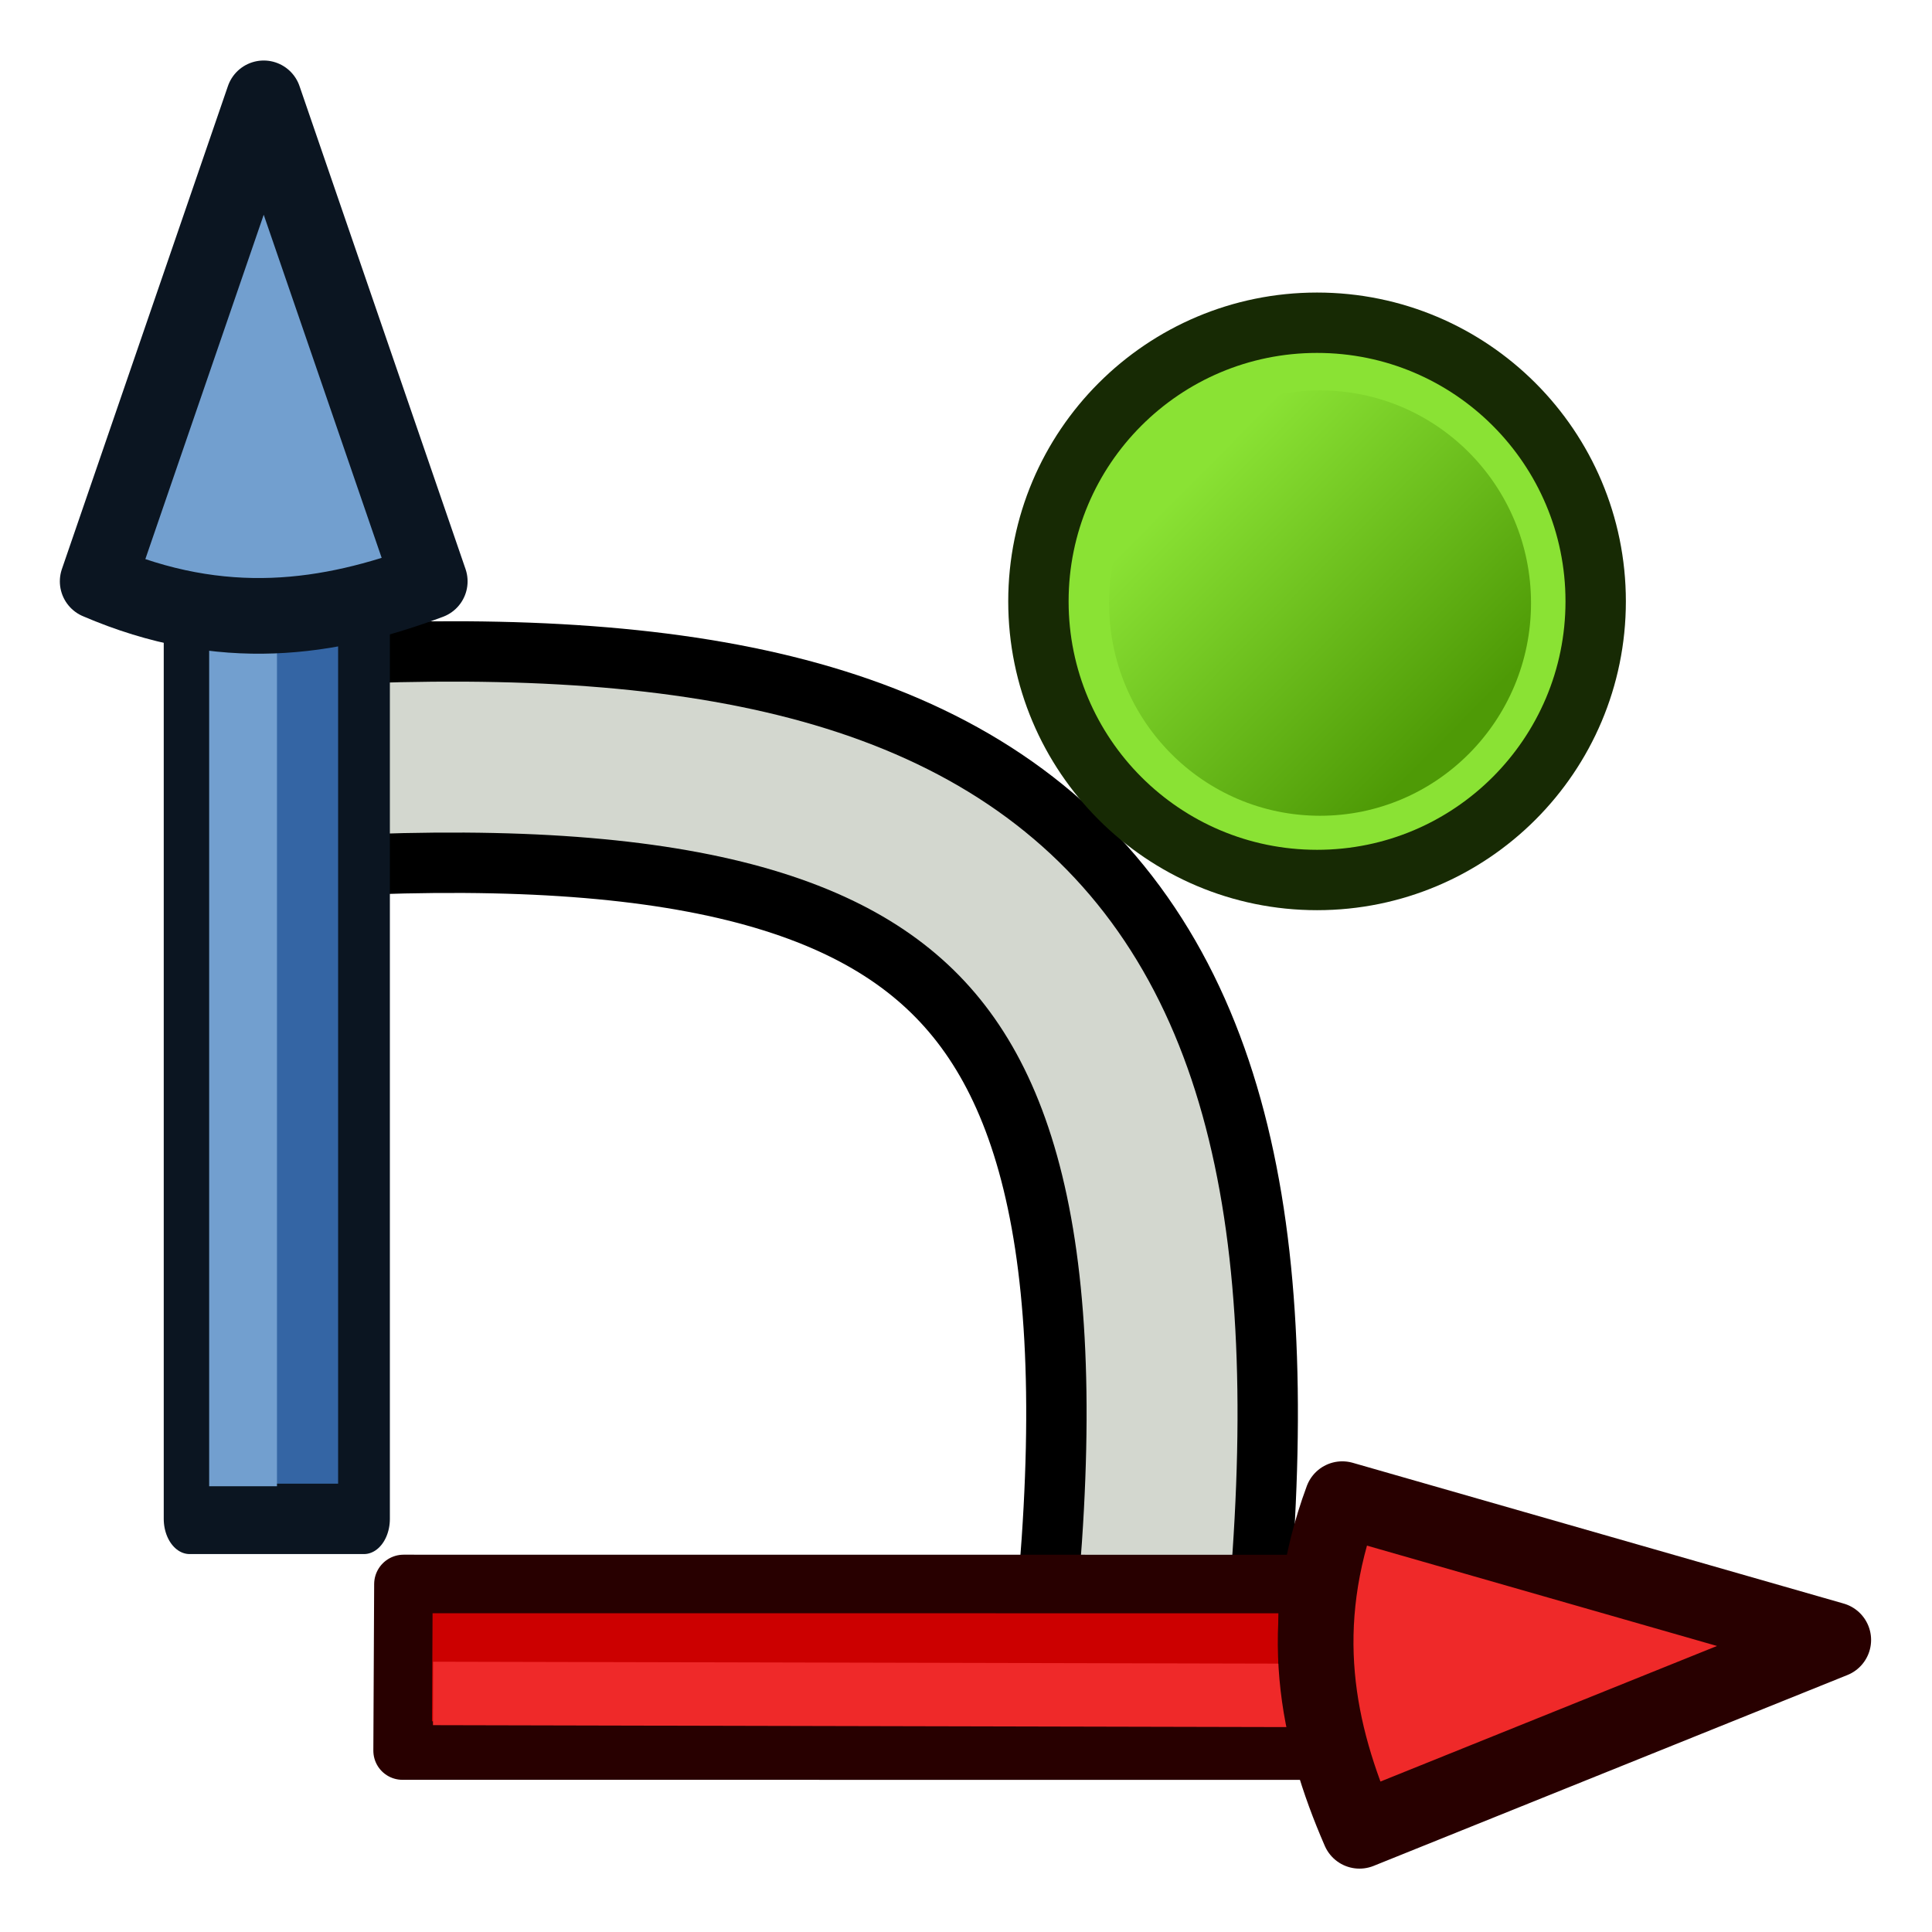
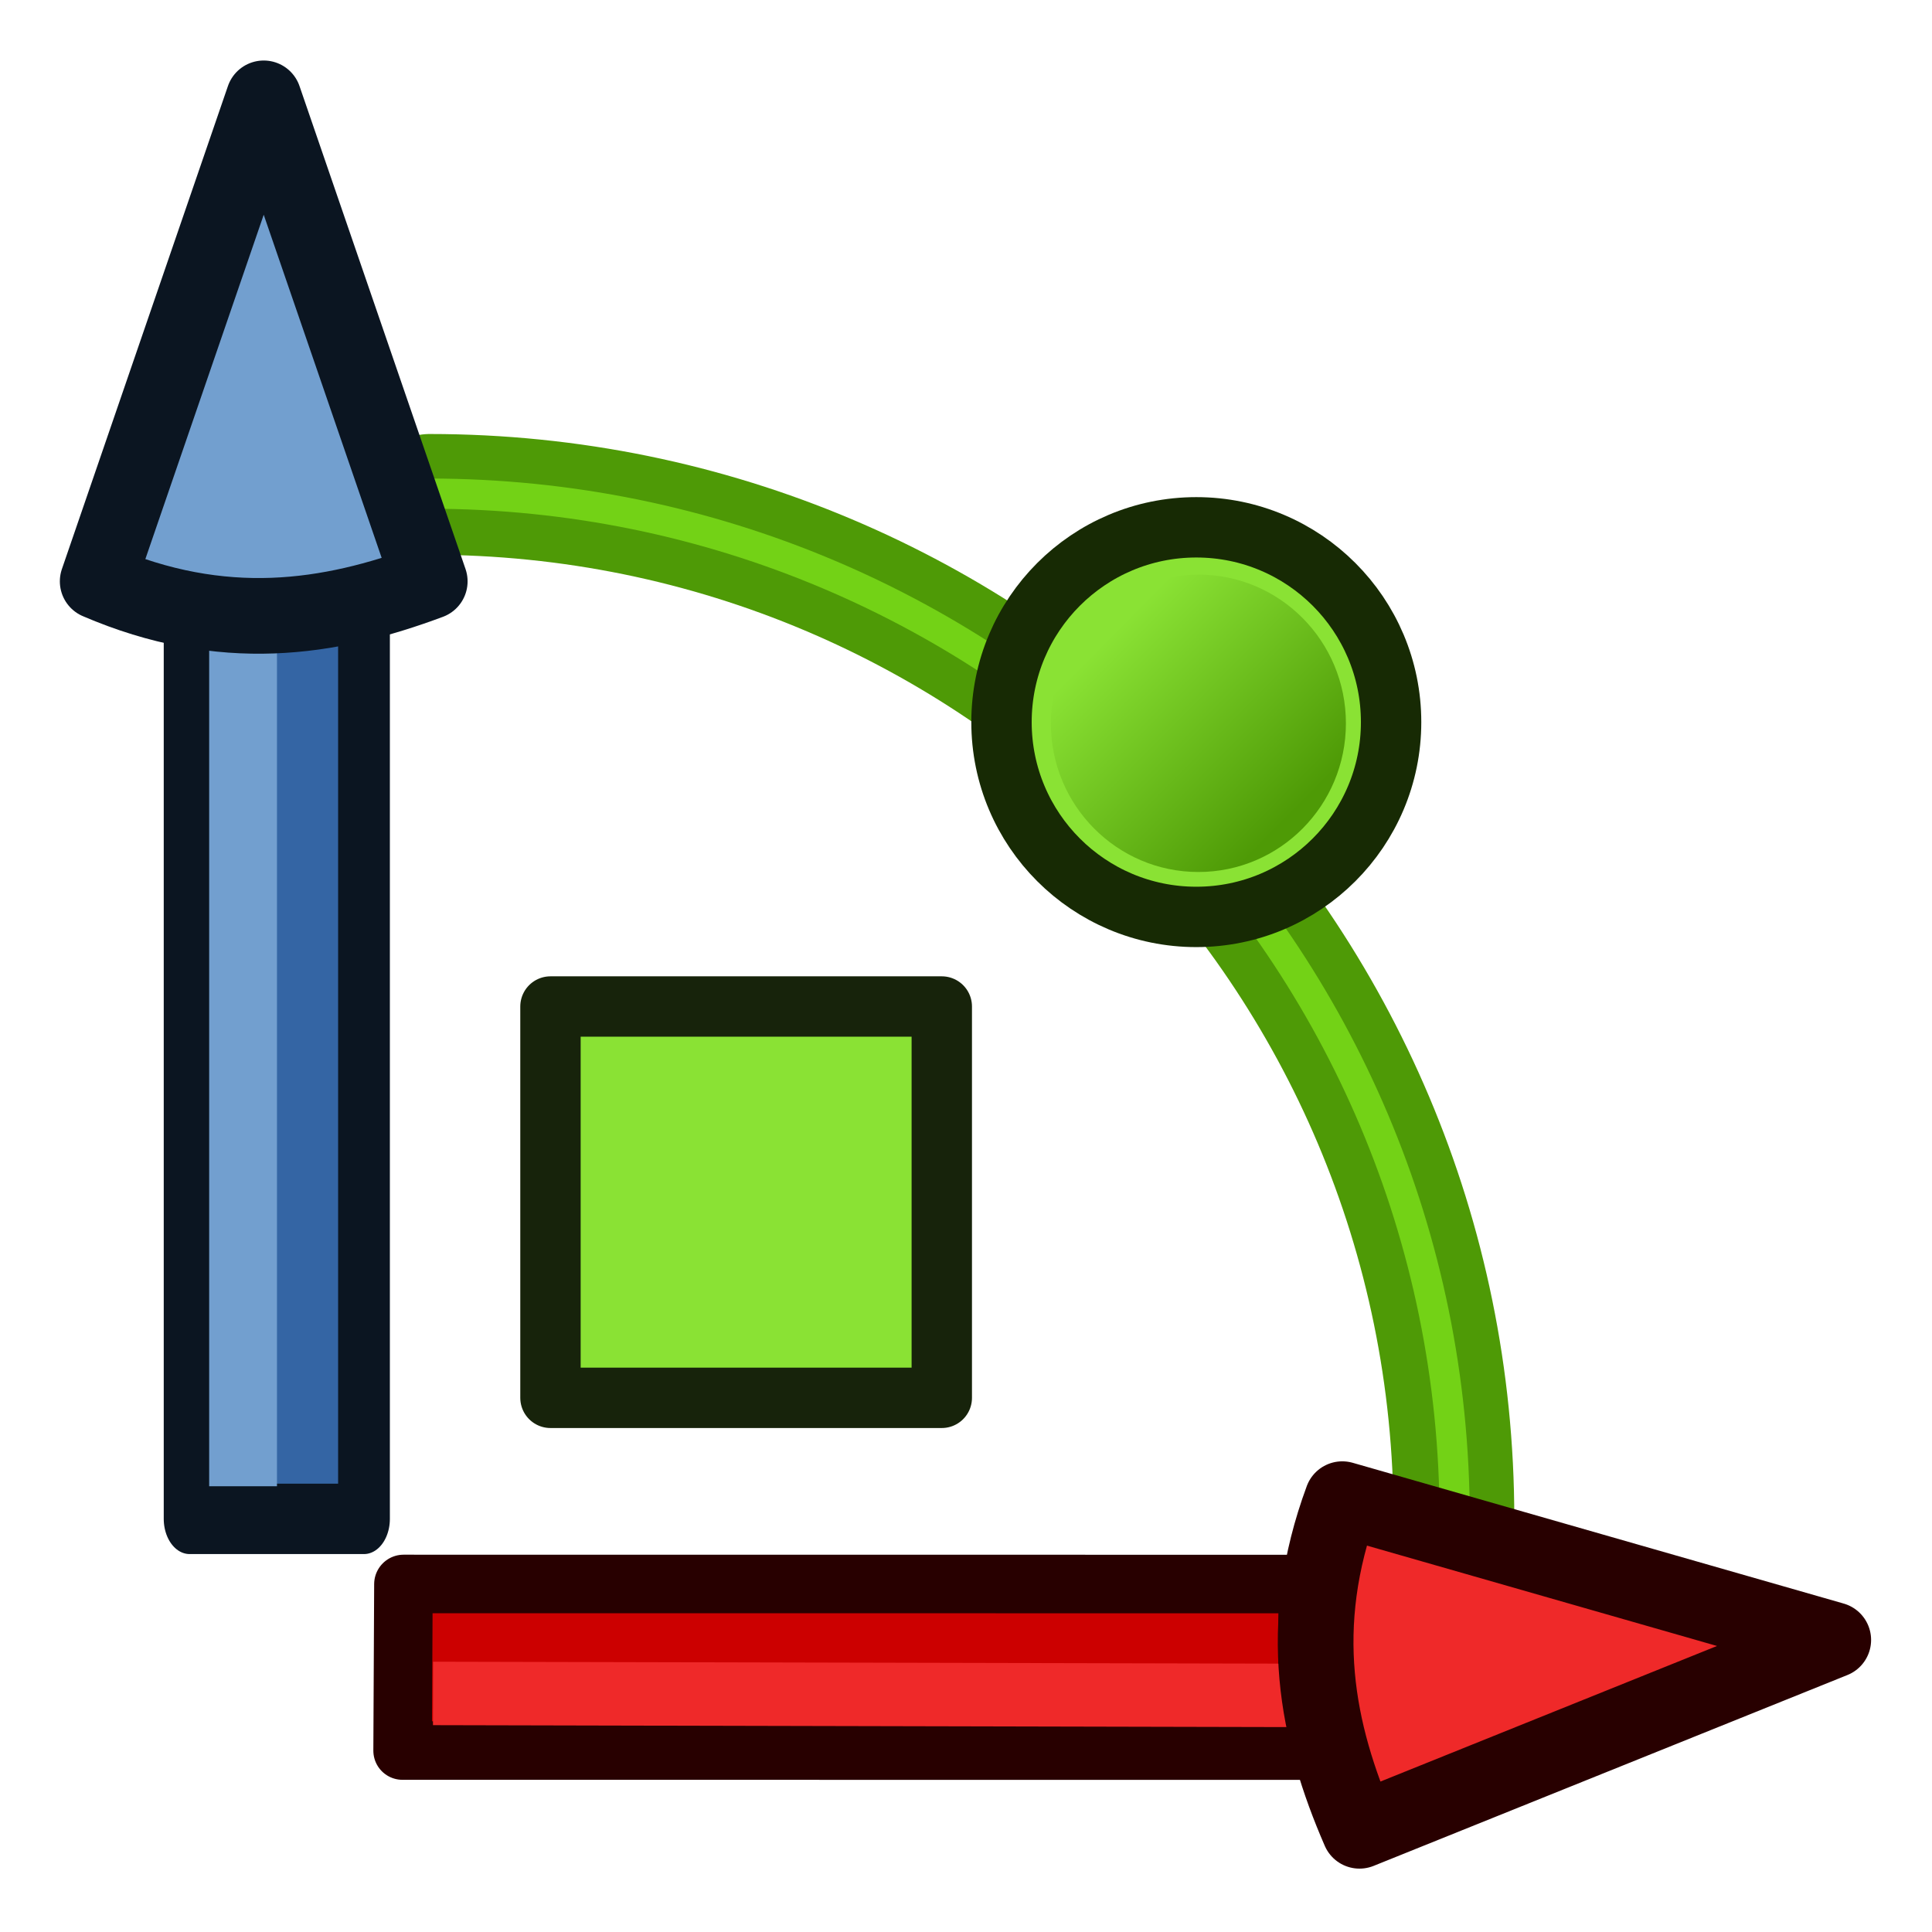
<svg xmlns="http://www.w3.org/2000/svg" xmlns:xlink="http://www.w3.org/1999/xlink" width="64" height="64" viewBox="0 0 64 64" id="svg2" version="1.1">
  <defs id="defs4">
    <linearGradient id="linearGradient927">
      <stop style="stop-color:#4e9a06;stop-opacity:1" offset="0" id="stop923" />
      <stop style="stop-color:#8ae234;stop-opacity:1" offset="1" id="stop925" />
    </linearGradient>
    <linearGradient id="linearGradient926">
      <stop style="stop-color:#ef2929;stop-opacity:1" offset="0" id="stop922" />
      <stop style="stop-color:#a40000;stop-opacity:1" offset="1" id="stop924" />
    </linearGradient>
    <linearGradient id="linearGradient918">
      <stop style="stop-color:#8ae234;stop-opacity:1" offset="0" id="stop914" />
      <stop style="stop-color:#4e9a06;stop-opacity:1" offset="1" id="stop916" />
    </linearGradient>
    <linearGradient id="linearGradient910">
      <stop style="stop-color:#729fcf;stop-opacity:1" offset="0" id="stop906" />
      <stop style="stop-color:#204a87;stop-opacity:1" offset="1" id="stop908" />
    </linearGradient>
    <marker orient="auto" refY="0" refX="0" id="marker4732" style="overflow:visible">
      <path id="path4734" style="fill:#00ff00;fill-opacity:1;fill-rule:evenodd;stroke:#00ff08;stroke-width:0.625;stroke-linejoin:round;stroke-opacity:1" d="M 8.719,4.034 -2.207,0.016 8.719,-4.002 c -1.745,2.372 -1.735,5.617 -6e-7,8.035 z" transform="matrix(-1.1,0,0,-1.1,-1.1,0)" />
    </marker>
    <marker orient="auto" refY="0" refX="0" id="Arrow2Lstart" style="overflow:visible">
      <path id="path4174" style="fill:#000000;fill-opacity:1;fill-rule:evenodd;stroke:#000000;stroke-width:0.625;stroke-linejoin:round;stroke-opacity:1" d="M 8.719,4.034 -2.207,0.016 8.719,-4.002 c -1.745,2.372 -1.735,5.617 -6e-7,8.035 z" transform="matrix(1.1,0,0,1.1,1.1,0)" />
    </marker>
    <marker orient="auto" refY="0" refX="0" id="Arrow1Lstart" style="overflow:visible">
      <path id="path4156" d="M 0,0 5,-5 -12.5,0 5,5 0,0 z" style="fill:#000000;fill-opacity:1;fill-rule:evenodd;stroke:#000000;stroke-width:1pt;stroke-opacity:1" transform="matrix(0.8,0,0,0.8,10,0)" />
    </marker>
    <linearGradient id="linearGradient4067-6">
      <stop style="stop-color:#888a85;stop-opacity:1;" offset="0" id="stop4069-7" />
      <stop style="stop-color:#2e3436;stop-opacity:1;" offset="1" id="stop4071-5" />
    </linearGradient>
    <linearGradient xlink:href="#linearGradient910" id="linearGradient912" x1="16.275" y1="999.119" x2="20.275" y2="1005.362" gradientUnits="userSpaceOnUse" gradientTransform="translate(-8.763607,-988.1045)" />
    <linearGradient xlink:href="#linearGradient918" id="linearGradient920" x1="37.792" y1="1008.163" x2="41.744" y2="1014.259" gradientUnits="userSpaceOnUse" gradientTransform="translate(77.84783,-1008.789)" />
    <linearGradient xlink:href="#linearGradient926" id="linearGradient928" x1="32.555" y1="1037.69" x2="38.137" y2="1044.784" gradientUnits="userSpaceOnUse" gradientTransform="rotate(-43.59672,-1190.374,530.4298)" />
    <linearGradient xlink:href="#linearGradient927" id="linearGradient929" x1="78.571" y1="48.764" x2="67.353" y2="37.558" gradientUnits="userSpaceOnUse" gradientTransform="matrix(0.8090685,0,0,0.8057331,-21.52338,-10.14467)" />
-     <linearGradient xlink:href="#linearGradient927" id="linearGradient950" gradientUnits="userSpaceOnUse" gradientTransform="matrix(0.7572328,0,0,0.7633313,-11.38124,-12.92187)" x1="78.571" y1="48.764" x2="67.353" y2="37.558" />
+     <linearGradient xlink:href="#linearGradient927" id="linearGradient950" gradientUnits="userSpaceOnUse" gradientTransform="matrix(0.5294361,0,0,0.5337,1.167355,0.9580975)" x1="78.571" y1="48.764" x2="67.353" y2="37.558" />
    <linearGradient gradientTransform="translate(91.25948,-979.8283)" gradientUnits="userSpaceOnUse" y2="1005.362" x2="20.275" y1="999.119" x1="16.275" id="linearGradient912-9" xlink:href="#linearGradient910" />
    <linearGradient gradientTransform="rotate(-43.59672,-1130.015,409.5197)" gradientUnits="userSpaceOnUse" y2="1044.784" x2="38.137" y1="1037.69" x1="32.555" id="linearGradient928-7" xlink:href="#linearGradient926" />
  </defs>
-   <path style="fill:none;stroke:#000000;stroke-width:9;stroke-linecap:butt;stroke-linejoin:miter;stroke-miterlimit:4;stroke-dasharray:none;stroke-opacity:1" d="M 7.639,25.395 C 33.203,23.386 41.158,30.625 37.747,57.104" id="path901" />
-   <ellipse cy="19.978" cx="43.728" id="path905-0" style="fill:url(#linearGradient950);fill-opacity:1;fill-rule:evenodd;stroke:#8ae234;stroke-width:2.825;stroke-miterlimit:4;stroke-dasharray:none;paint-order:markers stroke fill" rx="6.989" ry="7.045" />
-   <circle style="fill:none;fill-rule:evenodd;stroke:#172a04;stroke-width:2;stroke-miterlimit:4;stroke-dasharray:none;paint-order:markers stroke fill" id="path905" cx="43.629" cy="19.921" r="9.23" />
-   <path id="path901-1" d="M 7.639,25.395 C 33.203,23.386 41.158,30.625 37.747,57.104" style="fill:none;stroke:#d3d7cf;stroke-width:5;stroke-linecap:butt;stroke-linejoin:miter;stroke-miterlimit:4;stroke-dasharray:none;stroke-opacity:1" />
+   <path style="fill:none;stroke:#4e9a06;stroke-width:4;stroke-linecap:round;stroke-linejoin:round;stroke-dasharray:none" id="path1" d="M 14.233,16.377 A 33.93,33.93 0 0 1 48.163,50.307" />
+   <path style="fill:none;stroke:#73d216;stroke-width:1;stroke-linecap:round;stroke-linejoin:round;stroke-dasharray:none" id="path2" d="M 14.207,16.352 A 33.982,33.982 0 0 1 48.188,50.333" />
  <g style="fill:#3465a4;fill-opacity:1;stroke:#0b1521;stroke-width:1.753;stroke-linecap:round;stroke-linejoin:round;stroke-miterlimit:4;stroke-dasharray:none;stroke-opacity:1" transform="matrix(-0.6442853,-0.9204076,0.7071068,-1.010153,-7.169226,74.90716)" id="g4036-9">
    <g style="fill:#3465a4;fill-opacity:1;stroke:#0b1521;stroke-width:1.781;stroke-linecap:round;stroke-linejoin:round;stroke-miterlimit:4;stroke-dasharray:none;stroke-opacity:1" transform="matrix(0.7111908,0.6480065,-0.7471149,0.680739,25.40637,-1.395925)" id="g4033-8">
      <rect transform="scale(-1)" y="-38" x="-25" height="6" width="23" id="rect3261-1" style="fill:#3465a4;fill-opacity:1;stroke:#0b1521;stroke-width:1.781;stroke-linecap:round;stroke-linejoin:round;stroke-miterlimit:4;stroke-dasharray:none;stroke-opacity:1" />
    </g>
  </g>
  <path id="path4083-0" d="M 8.052,49.234 V 13.92" style="fill:none;stroke:#729fcf;stroke-width:2.246;stroke-linecap:butt;stroke-linejoin:miter;stroke-opacity:1" />
  <path id="path872" d="m 8.736,3.258 -5.5,16 c 4.142,1.78 7.666,1.247 11,0 z" style="fill:#729fcf;fill-opacity:1;stroke:#0b1521;stroke-width:2.507;stroke-linecap:butt;stroke-linejoin:round;stroke-miterlimit:4;stroke-dasharray:none;stroke-opacity:1" />
  <g id="g4033-8-5" transform="matrix(-0.899079,-0.9031295,0.7086942,-0.7055158,3.162914,77.21528)" style="fill:#cc0000;fill-opacity:1;stroke:#280000;stroke-width:1.772;stroke-linecap:round;stroke-linejoin:round;stroke-miterlimit:4;stroke-dasharray:none;stroke-opacity:1">
    <rect style="fill:#cc0000;fill-opacity:1;stroke:#280000;stroke-width:1.744;stroke-linecap:round;stroke-linejoin:round;stroke-miterlimit:4;stroke-dasharray:none;stroke-opacity:1" id="rect3261-1-6" width="26.943" height="4.963" x="9.065" y="-22.256" transform="matrix(-0.6156737,0.7880012,-0.6153057,-0.7882886,0,0)" />
  </g>
  <path id="path4083-0-2" d="m 44.556,56.166 -30.211,-0.069" style="fill:none;stroke:#ef2929;stroke-width:2.102;stroke-linecap:butt;stroke-linejoin:miter;stroke-opacity:1" />
  <path style="fill:#ef2929;fill-opacity:1;stroke:#280000;stroke-width:2.507;stroke-linecap:butt;stroke-linejoin:round;stroke-miterlimit:4;stroke-dasharray:none;stroke-opacity:1" d="M 60.729,54.325 44.465,49.662 c -1.563,4.229 -0.848,7.721 0.57,10.985 z" id="path872-8" />
+   <ellipse cy="23.96" cx="39.698" id="path905-0" style="fill:url(#linearGradient950);fill-opacity:1;fill-rule:evenodd;stroke:#8ae234;stroke-width:2.825;stroke-miterlimit:4;stroke-dasharray:none;paint-order:markers stroke fill" rx="4.887" ry="4.926" />
+   <circle style="fill:none;fill-rule:evenodd;stroke:#172a04;stroke-width:2;stroke-miterlimit:4;stroke-dasharray:none;paint-order:markers stroke fill" id="path905" cx="39.629" cy="23.921" r="6.453" />
+   <rect style="fill:#8ae234;stroke:#17230b;stroke-width:2;stroke-linecap:round;stroke-linejoin:round;stroke-dasharray:none;stroke-opacity:1" id="rect2" width="12.963" height="12.963" x="18.235" y="33.342" />
</svg>
